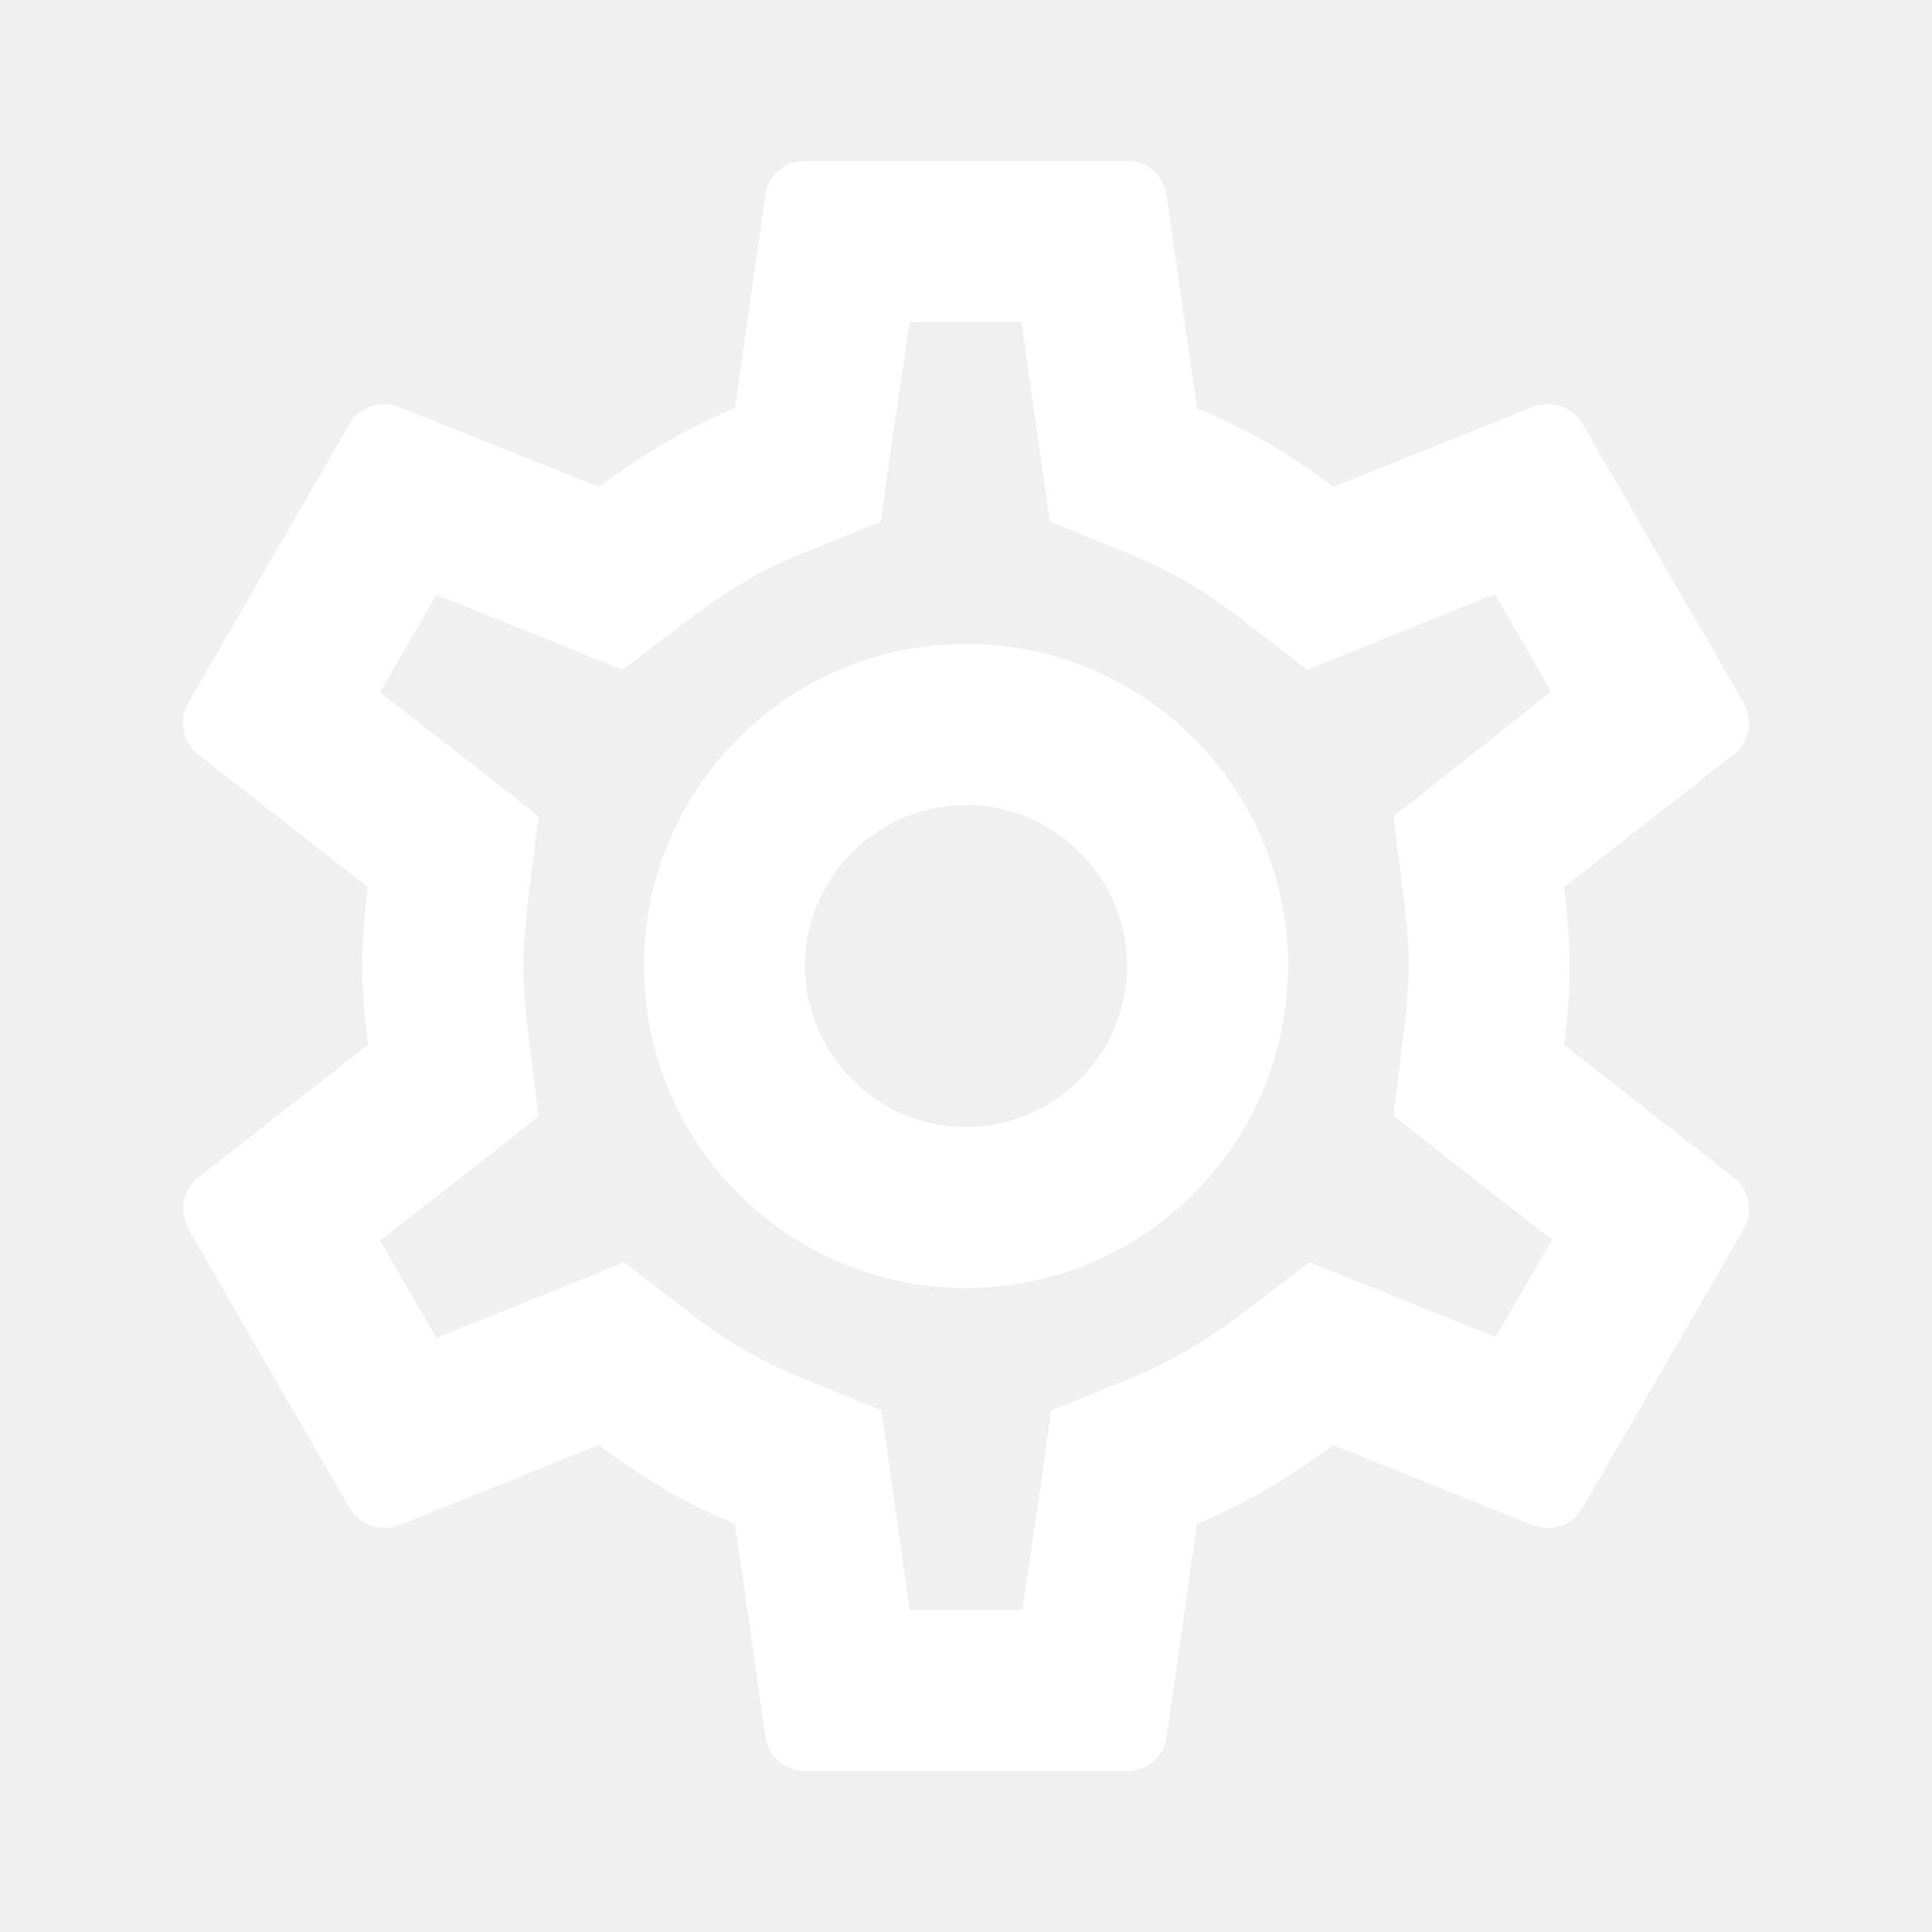
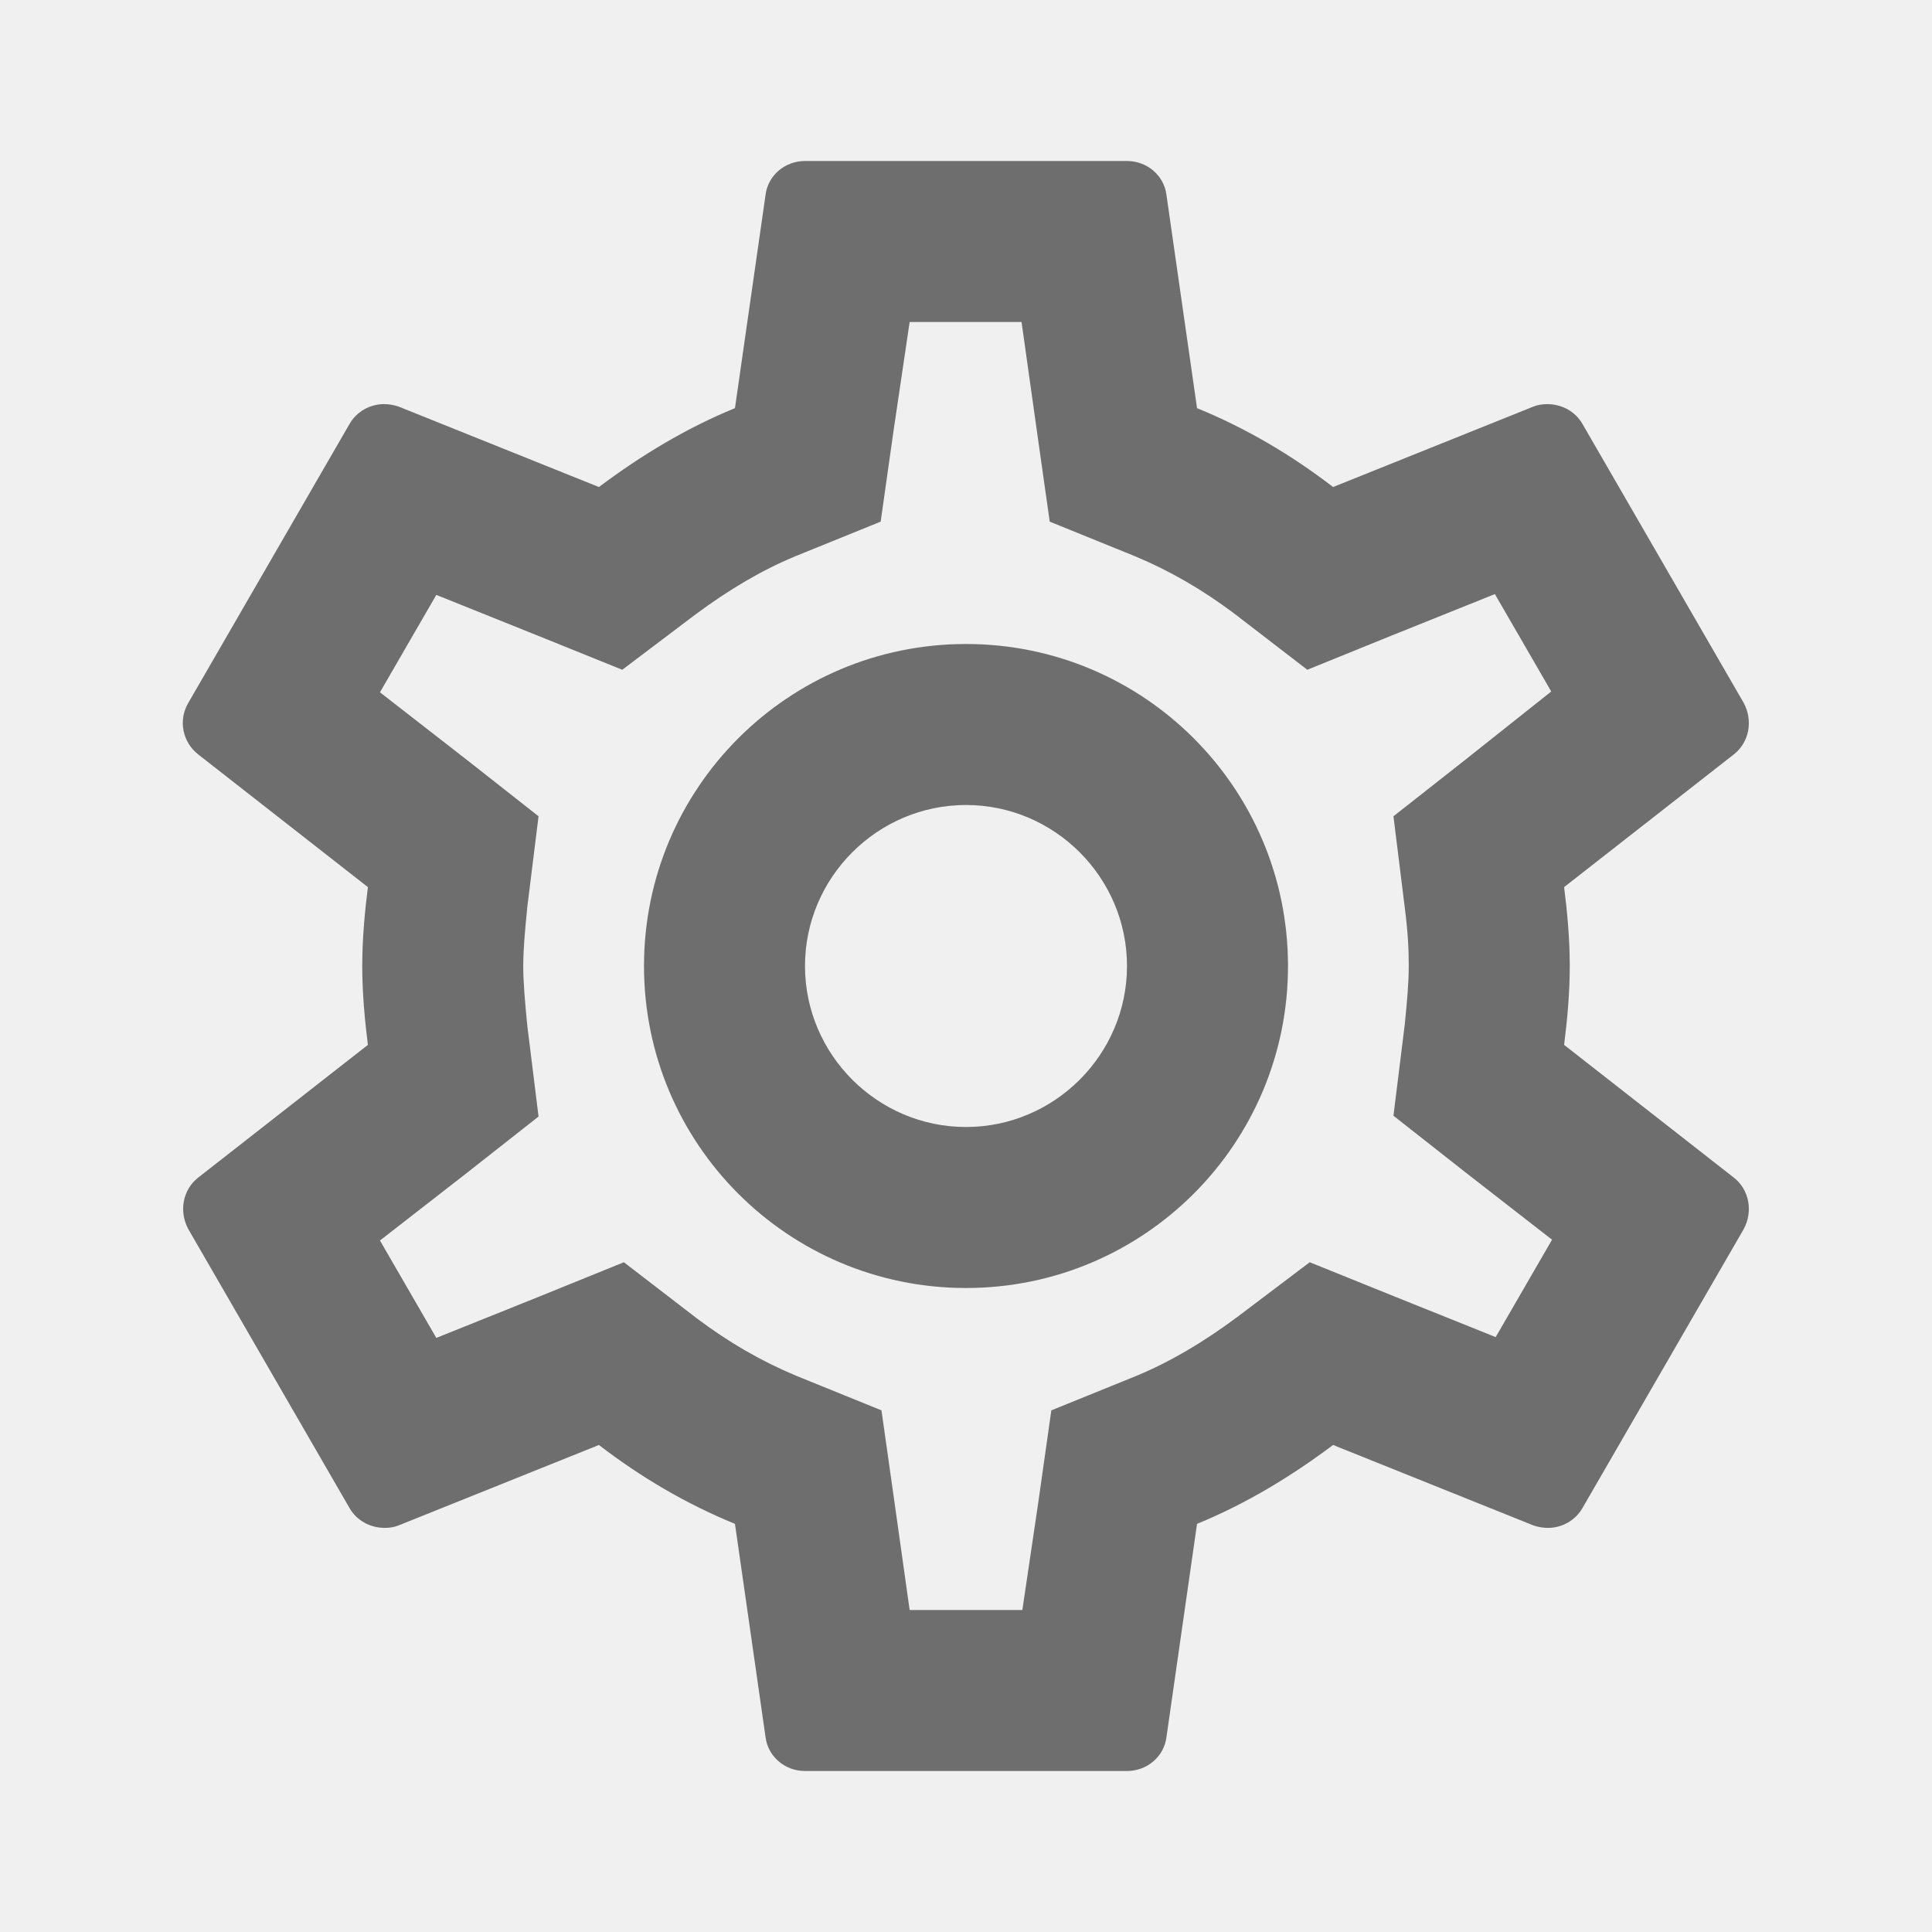
- <svg xmlns="http://www.w3.org/2000/svg" height="24px" viewBox="0 0 24 24" width="24px" fill="#fff">
+ <svg xmlns="http://www.w3.org/2000/svg" height="24px" viewBox="0 0 24 24" width="24px" fill="#6E6E6E">
  <path d="M0 0h24v24H0V0z" fill="none" />
  <path d="M19.43 12.98c.04-.32.07-.64.07-.98 0-.34-.03-.66-.07-.98l2.11-1.65c.19-.15.24-.42.12-.64l-2-3.46c-.09-.16-.26-.25-.44-.25-.06 0-.12.01-.17.03l-2.49 1c-.52-.4-1.08-.73-1.69-.98l-.38-2.65C14.46 2.18 14.25 2 14 2h-4c-.25 0-.46.18-.49.42l-.38 2.65c-.61.25-1.17.59-1.69.98l-2.49-1c-.06-.02-.12-.03-.18-.03-.17 0-.34.09-.43.25l-2 3.46c-.13.22-.07.49.12.64l2.11 1.65c-.04.32-.07.65-.07.98 0 .33.03.66.07.98l-2.11 1.65c-.19.15-.24.42-.12.64l2 3.46c.09.16.26.25.44.25.06 0 .12-.01.17-.03l2.49-1c.52.4 1.08.73 1.69.98l.38 2.65c.03.24.24.42.49.42h4c.25 0 .46-.18.49-.42l.38-2.65c.61-.25 1.17-.59 1.69-.98l2.49 1c.06.02.12.03.18.03.17 0 .34-.09.43-.25l2-3.46c.12-.22.07-.49-.12-.64l-2.11-1.65zm-1.98-1.71c.04.31.05.52.05.73 0 .21-.02.43-.05.73l-.14 1.13.89.7 1.08.84-.7 1.21-1.27-.51-1.04-.42-.9.68c-.43.32-.84.56-1.25.73l-1.06.43-.16 1.13-.2 1.35h-1.4l-.19-1.35-.16-1.13-1.06-.43c-.43-.18-.83-.41-1.23-.71l-.91-.7-1.06.43-1.27.51-.7-1.21 1.08-.84.89-.7-.14-1.13c-.03-.31-.05-.54-.05-.74s.02-.43.05-.73l.14-1.13-.89-.7-1.08-.84.7-1.21 1.27.51 1.04.42.9-.68c.43-.32.84-.56 1.25-.73l1.06-.43.16-1.13.2-1.35h1.39l.19 1.35.16 1.13 1.06.43c.43.18.83.41 1.23.71l.91.7 1.06-.43 1.27-.51.7 1.21-1.07.85-.89.7.14 1.13zM12 8c-2.21 0-4 1.79-4 4s1.79 4 4 4 4-1.79 4-4-1.79-4-4-4zm0 6c-1.1 0-2-.9-2-2s.9-2 2-2 2 .9 2 2-.9 2-2 2z" />
</svg>
